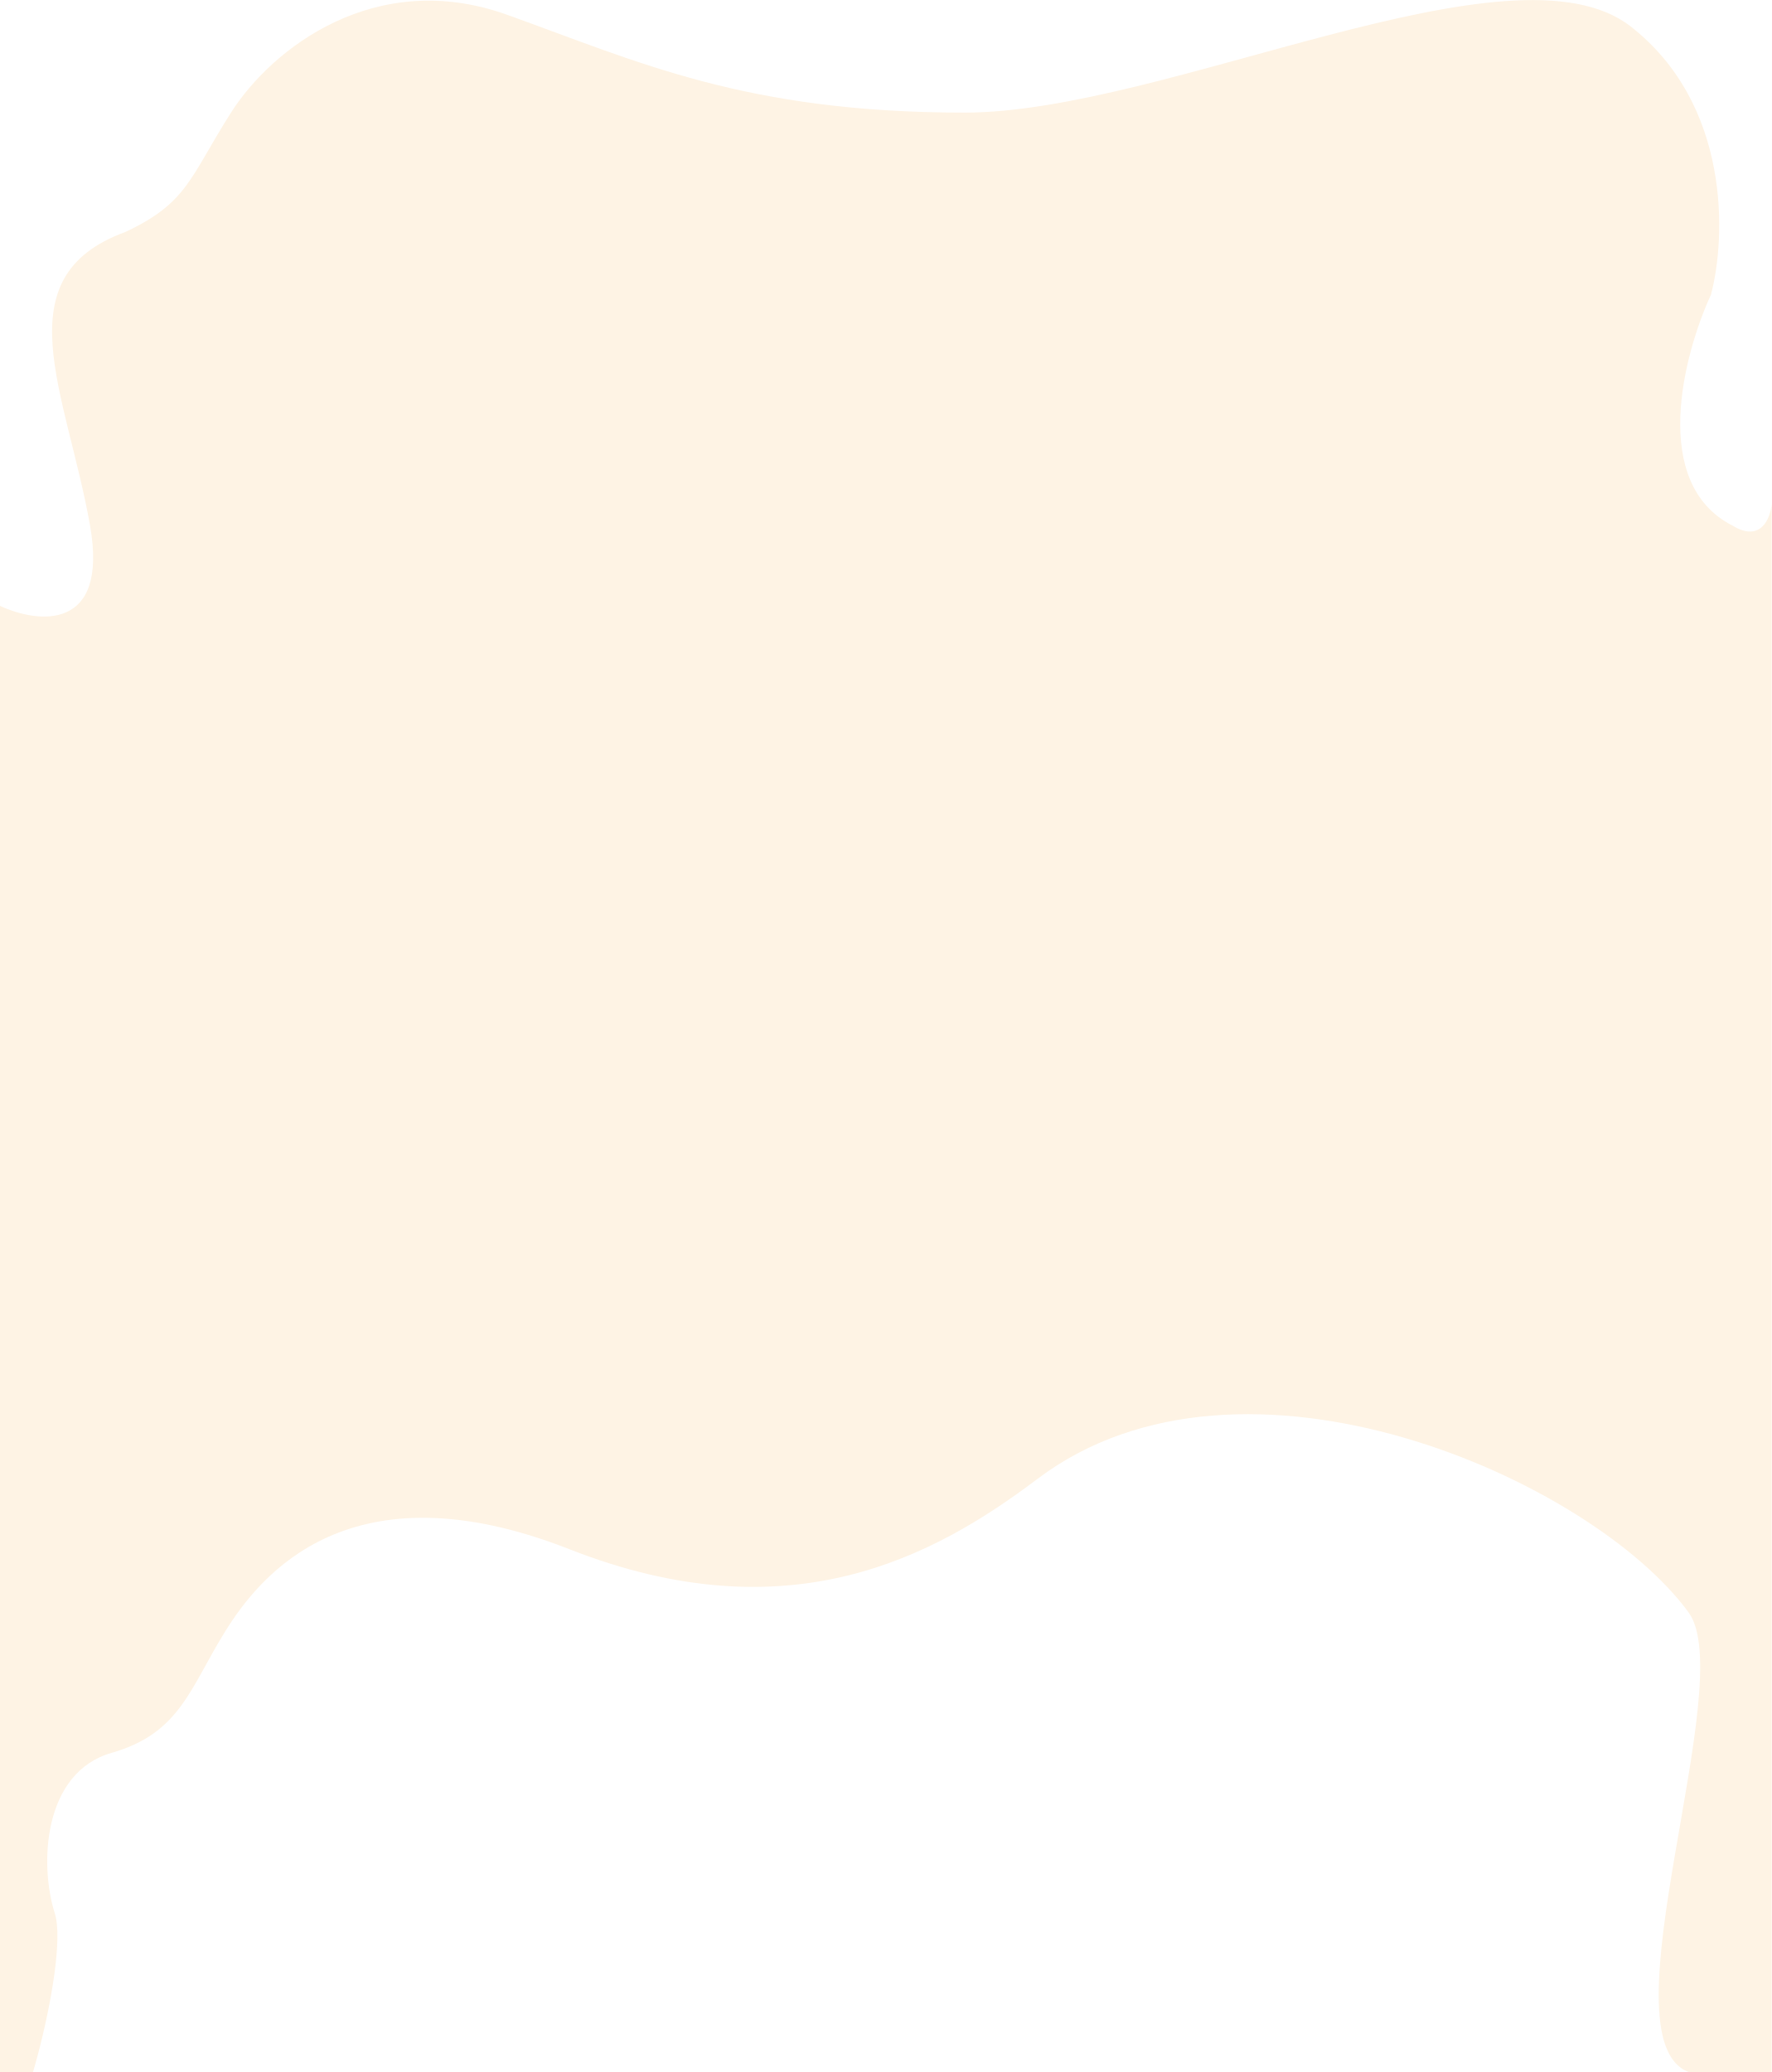
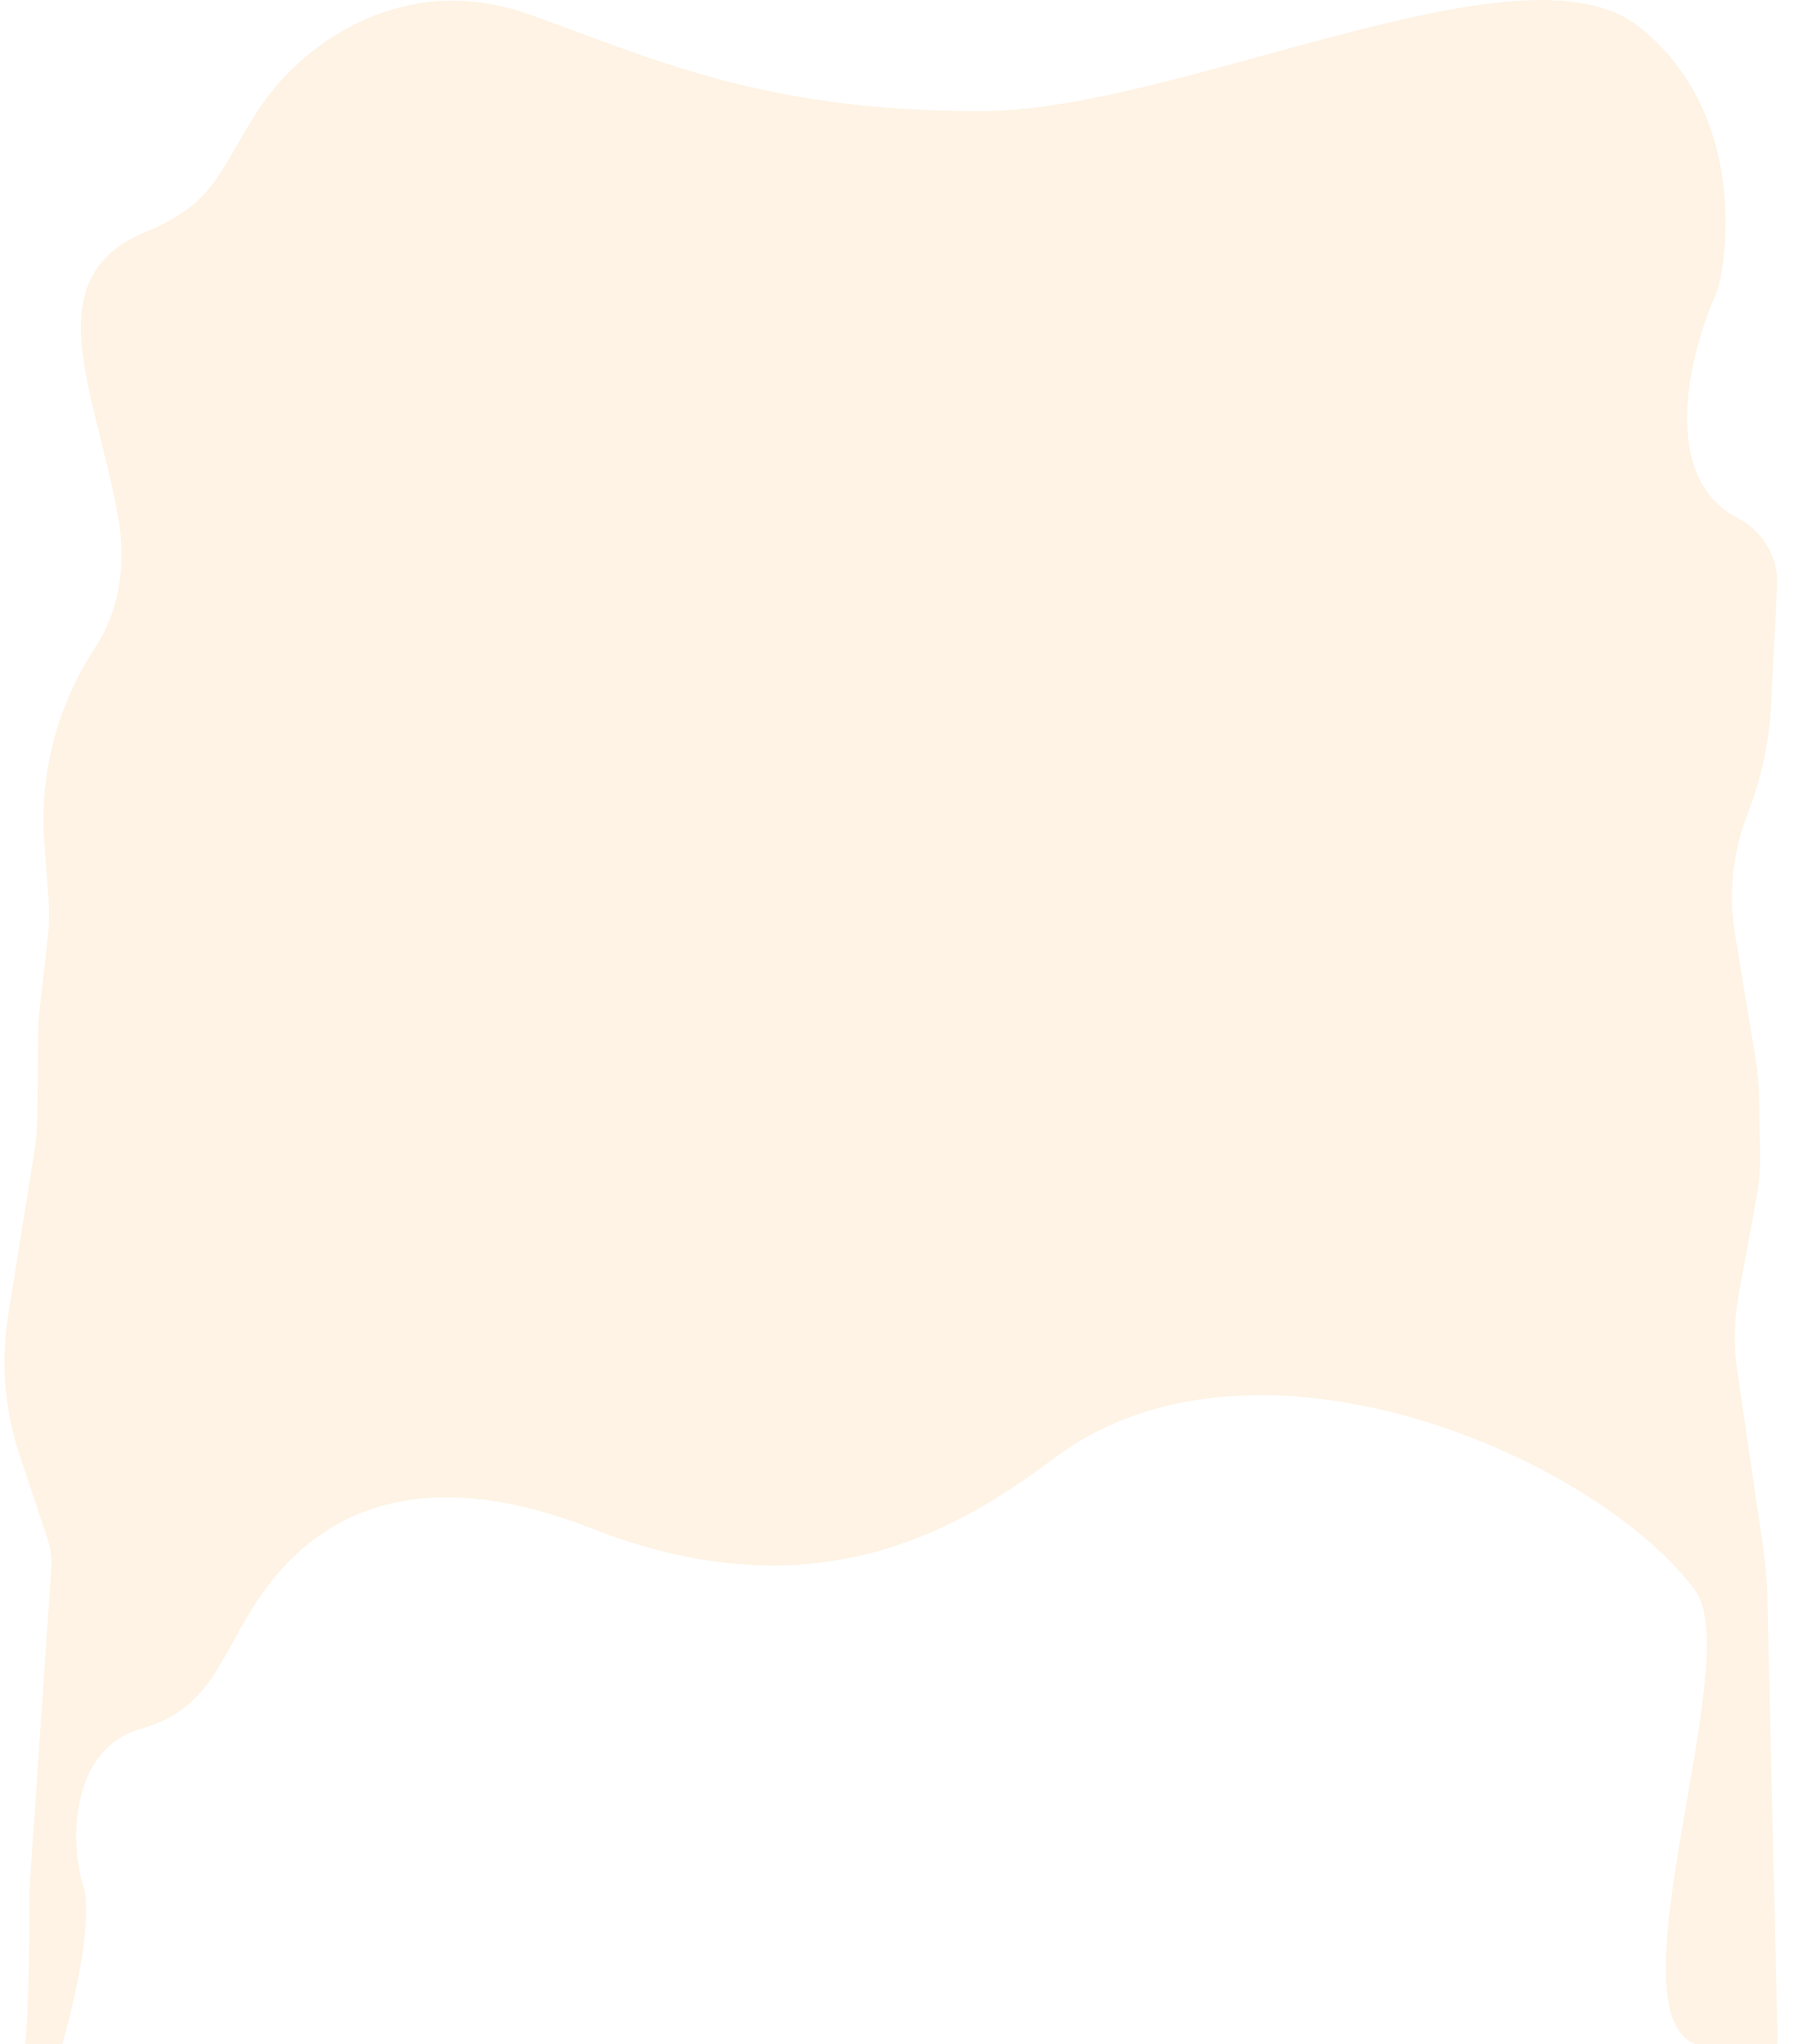
- <svg xmlns="http://www.w3.org/2000/svg" width="1280" height="1497" fill="none">
-   <path d="M65.06 379.75C78.64 456.68 27.34 450.46 0 437.73v944.66C0 1567-13 1487 0 1539c7.89 31.56 50.92-121.25 39.6-156.61-11.31-35.35-8.48-101.82 41.02-115.96s56.57-46.67 82.03-87.68c25.46-41.01 90.52-121.61 248.93-59.39 158.4 62.22 263.07 5.66 338.03-50.91C898.12 956.38 1150 1069 1220 1165c36.73 50.38-63.47 307.98 0 332 31.71 12 60 232.57 60-12V364.2c-.94 10.37-7.92 28-28.29 15.55-59.97-30.54-35.36-123.97-15.56-166.87 10.85-41.01 14.43-137.17-57.98-193.74C1093-47.39 842.39 81.36 697 81.36c-158.84 0-235.92-36.76-330.68-70.7C271.56-23.28 196.6 34.7 166.9 81.36c-29.7 46.67-31.12 65.06-76.38 86.27-89.1 32.52-42.43 115.96-25.46 212.12z" fill="#FEF3E4" />
+ <svg xmlns="http://www.w3.org/2000/svg" version="1.1" id="Шар_1" x="0px" y="0px" viewBox="0 0 1323.3 1497" style="enable-background:new 0 0 1323.3 1497;" xml:space="preserve">
+   <style type="text/css">
+ 	.st0{fill:#FEF3E4;}
+ </style>
+   <path class="st0" d="M86.7,379.8c6.9,38.9-2.4,72.3-16.8,94.2C41.8,516.5,28.6,567.1,32.5,618l3,39.3c0.7,9.7,0.6,19.4-0.5,29  l-6.3,56.3c-0.4,3.9-0.7,7.8-0.7,11.7l-0.6,62.4c-0.1,9.3-0.9,18.6-2.4,27.8L6,963.3c-5.5,34.2-2.7,69.3,8.3,102.2l20.7,62.1  c2.2,6.6,3.1,13.5,2.6,20.4l-15.8,232.7c-0.1,1.2-0.1,2.4-0.1,3.6c-0.1,182.3-13,103,0,154.8c7.9,31.6,50.9-121.3,39.6-156.6  c-11.3-35.3-8.5-101.8,41-116s56.6-46.7,82-87.7s90.5-121.6,248.9-59.4c158.4,62.2,263.1,5.7,338-50.9  c148.5-112.1,400.4,0.6,470.4,96.6c36.7,50.4-63.5,308,0,332c31.7,12,60,232.6,60-12l-7.3-314.6c-0.3-12.8-1.4-25.5-3.2-38.2  l-18.8-127.7c-2.8-18.7-2.4-37.8,1-56.4l13-70.9c2-10.7,2.9-21.5,2.7-32.4l-0.7-39.7c-0.2-10.4-1.1-20.7-2.8-30.9l-14.9-90.2  c-4.7-28.6-1.9-57.8,8.1-85l3.2-8.6c8.7-23.6,13.8-48.4,15.1-73.6l4.6-90.4c0-19.2-10.6-36.6-27.2-46.1c-0.4-0.2-0.7-0.4-1.1-0.6  c-58.1-29.6-36.8-118.2-17.4-162.7c1.3-3.1,2.4-6.3,3.2-9.6c9.7-43.5,10.1-134.1-59.3-188.3C1114.7-47.4,864,81.4,718.7,81.4  c-158.8,0-235.9-36.8-330.7-70.7s-169.7,24-199.4,70.7c-29.3,46-31.1,64.5-74.4,85.3c-1.3,0.6-2.7,1.2-4.1,1.7  C23.8,201.5,69.9,284.4,86.7,379.8z" />
</svg>
